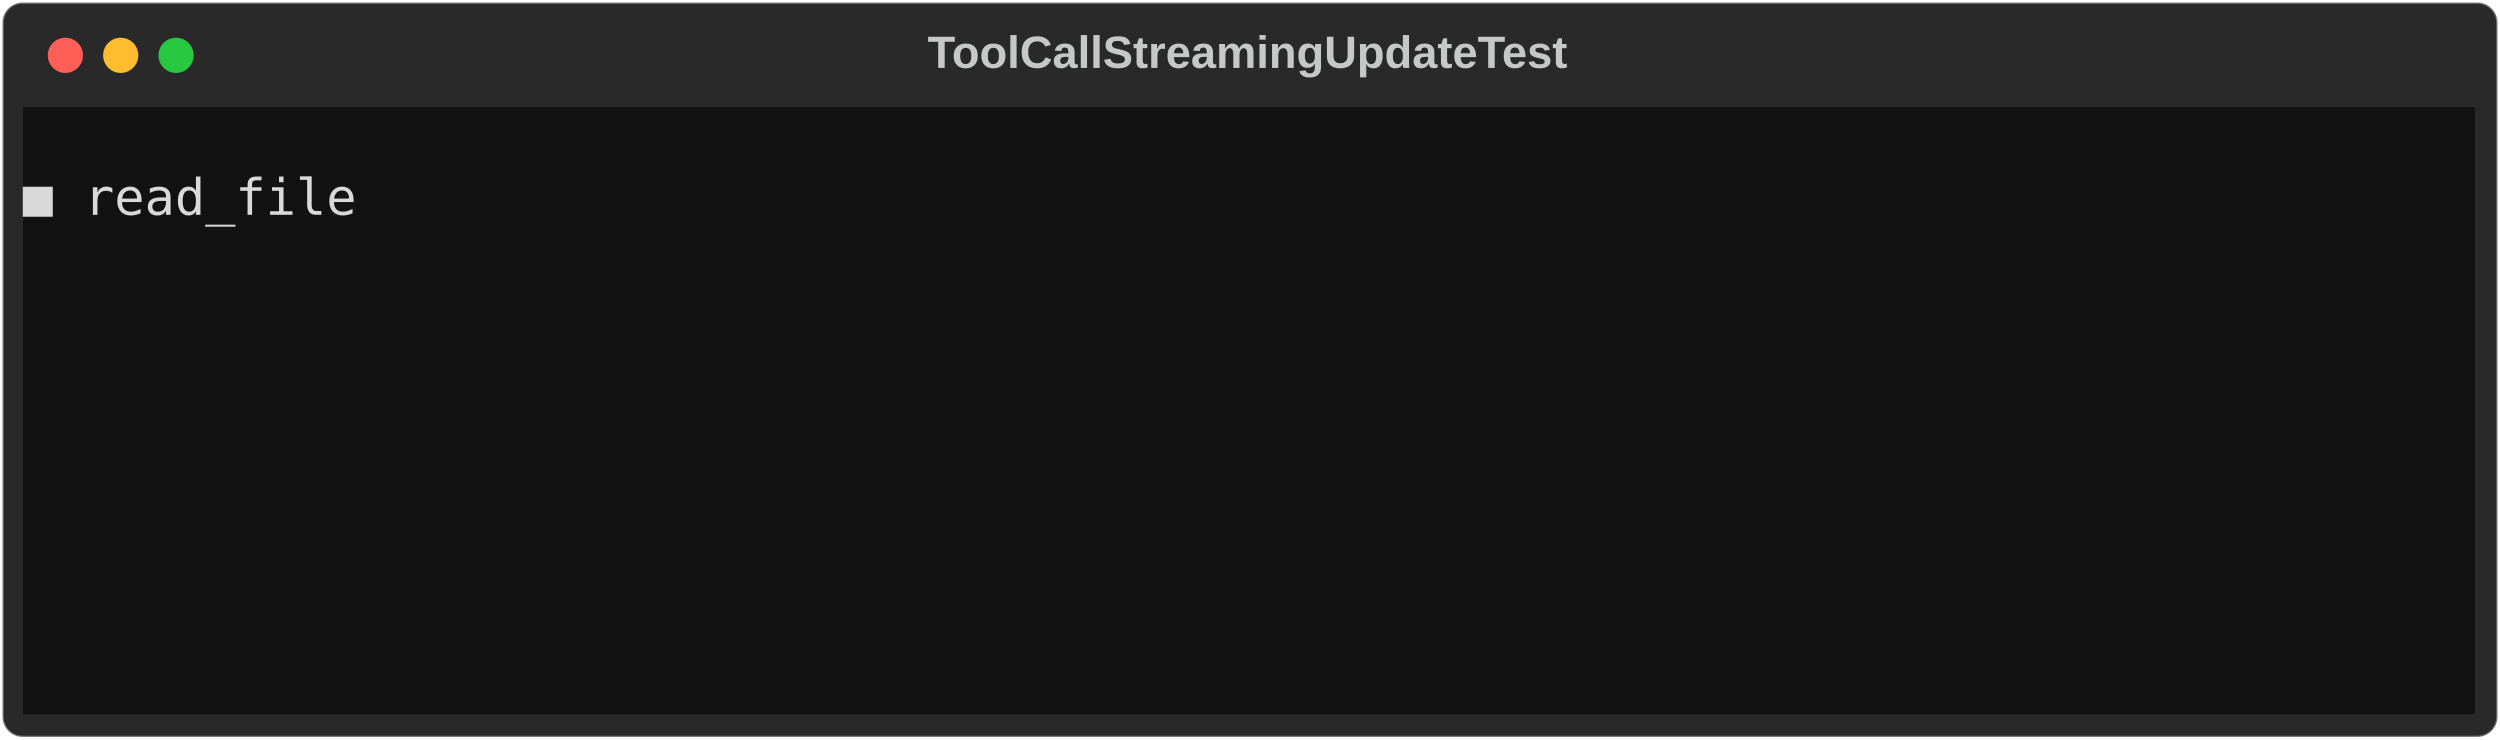
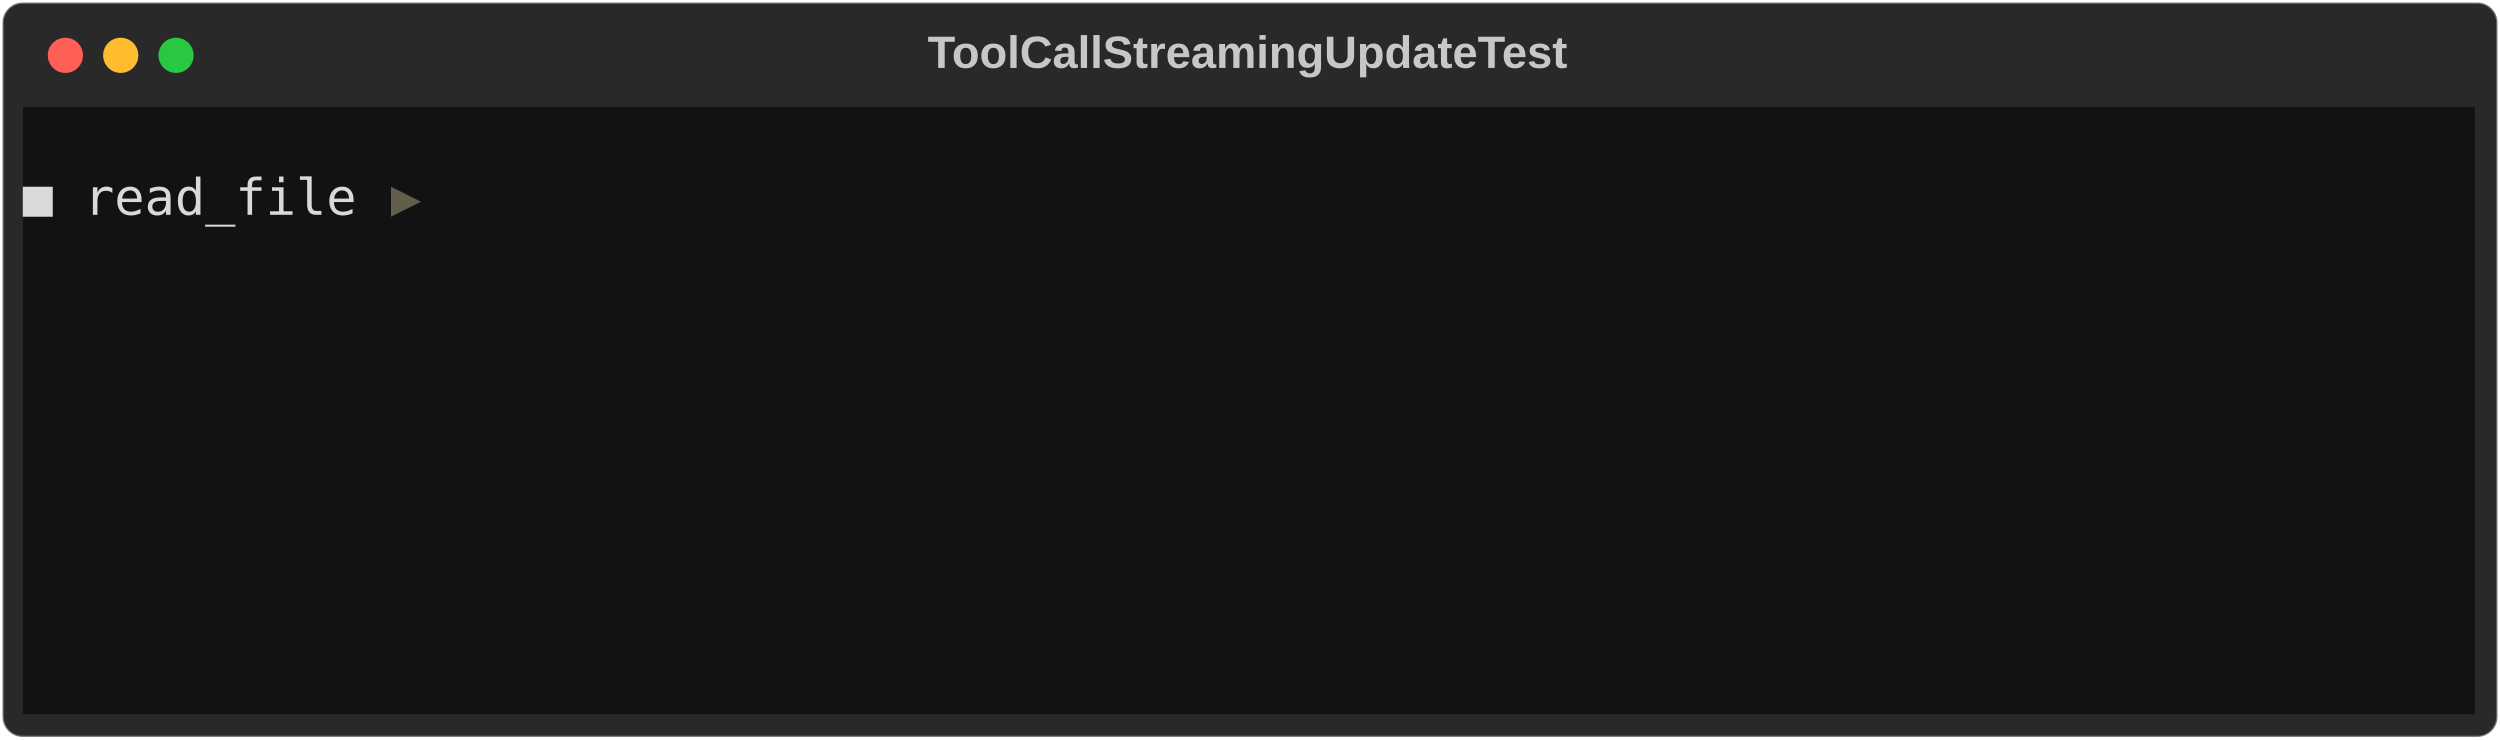
<svg xmlns="http://www.w3.org/2000/svg" class="rich-terminal" viewBox="0 0 994 294.0">
  <style>

    @font-face {
        font-family: "Fira Code";
        src: local("FiraCode-Regular"),
                url("https://cdnjs.cloudflare.com/ajax/libs/firacode/6.2.0/woff2/FiraCode-Regular.woff2") format("woff2"),
                url("https://cdnjs.cloudflare.com/ajax/libs/firacode/6.2.0/woff/FiraCode-Regular.woff") format("woff");
        font-style: normal;
        font-weight: 400;
    }
    @font-face {
        font-family: "Fira Code";
        src: local("FiraCode-Bold"),
                url("https://cdnjs.cloudflare.com/ajax/libs/firacode/6.2.0/woff2/FiraCode-Bold.woff2") format("woff2"),
                url("https://cdnjs.cloudflare.com/ajax/libs/firacode/6.2.0/woff/FiraCode-Bold.woff") format("woff");
        font-style: bold;
        font-weight: 700;
    }

    .terminal-matrix {
        font-family: Fira Code, monospace;
        font-size: 20px;
        line-height: 24.4px;
        font-variant-east-asian: full-width;
    }

    .terminal-title {
        font-size: 18px;
        font-weight: bold;
        font-family: arial;
    }

    .terminal-r1 { fill: #c5c8c6 }
.terminal-r2 { fill: #d9d9d9 }
+ .terminal-r3 { fill: #625e4c;font-style: italic; }
    </style>
  <defs>
    <clipPath id="terminal-clip-terminal">
      <rect x="0" y="0" width="975.0" height="243.0" />
    </clipPath>
    <clipPath id="terminal-line-0">
      <rect x="0" y="1.5" width="976" height="24.65" />
    </clipPath>
    <clipPath id="terminal-line-1">
      <rect x="0" y="25.9" width="976" height="24.65" />
    </clipPath>
    <clipPath id="terminal-line-2">
      <rect x="0" y="50.3" width="976" height="24.65" />
    </clipPath>
    <clipPath id="terminal-line-3">
      <rect x="0" y="74.7" width="976" height="24.65" />
    </clipPath>
    <clipPath id="terminal-line-4">
      <rect x="0" y="99.1" width="976" height="24.65" />
    </clipPath>
    <clipPath id="terminal-line-5">
      <rect x="0" y="123.5" width="976" height="24.65" />
    </clipPath>
    <clipPath id="terminal-line-6">
      <rect x="0" y="147.9" width="976" height="24.65" />
    </clipPath>
    <clipPath id="terminal-line-7">
      <rect x="0" y="172.3" width="976" height="24.65" />
    </clipPath>
    <clipPath id="terminal-line-8">
      <rect x="0" y="196.7" width="976" height="24.65" />
    </clipPath>
  </defs>
  <rect fill="#292929" stroke="rgba(255,255,255,0.35)" stroke-width="1" x="1" y="1" width="992" height="292" rx="8" />
  <text class="terminal-title" fill="#c5c8c6" text-anchor="middle" x="496" y="27">ToolCallStreamingUpdateTest</text>
  <g transform="translate(26,22)">
    <circle cx="0" cy="0" r="7" fill="#ff5f57" />
    <circle cx="22" cy="0" r="7" fill="#febc2e" />
    <circle cx="44" cy="0" r="7" fill="#28c840" />
  </g>
  <g transform="translate(9, 41)" clip-path="url(#terminal-clip-terminal)">
    <rect fill="#121212" x="0" y="1.5" width="976" height="24.65" shape-rendering="crispEdges" />
    <rect fill="#121212" x="0" y="25.9" width="12.2" height="24.65" shape-rendering="crispEdges" />
    <rect fill="#121212" x="12.2" y="25.9" width="12.2" height="24.65" shape-rendering="crispEdges" />
    <rect fill="#121212" x="24.4" y="25.9" width="109.8" height="24.65" shape-rendering="crispEdges" />
-     <rect fill="#121212" x="134.2" y="25.9" width="841.8" height="24.65" shape-rendering="crispEdges" />
+     <rect fill="#121212" x="134.2" y="25.9" width="12.2" height="24.65" shape-rendering="crispEdges" />
+     <rect fill="#121212" x="146.4" y="25.9" width="12.2" height="24.65" shape-rendering="crispEdges" />
+     <rect fill="#121212" x="158.6" y="25.9" width="817.4" height="24.65" shape-rendering="crispEdges" />
    <rect fill="#121212" x="0" y="50.3" width="976" height="24.65" shape-rendering="crispEdges" />
    <rect fill="#121212" x="0" y="74.7" width="976" height="24.65" shape-rendering="crispEdges" />
    <rect fill="#121212" x="0" y="99.1" width="976" height="24.65" shape-rendering="crispEdges" />
    <rect fill="#121212" x="0" y="123.5" width="976" height="24.65" shape-rendering="crispEdges" />
    <rect fill="#121212" x="0" y="147.9" width="976" height="24.65" shape-rendering="crispEdges" />
    <rect fill="#121212" x="0" y="172.3" width="976" height="24.65" shape-rendering="crispEdges" />
    <rect fill="#121212" x="0" y="196.7" width="976" height="24.65" shape-rendering="crispEdges" />
    <rect fill="#121212" x="0" y="221.1" width="976" height="24.65" shape-rendering="crispEdges" />
    <g class="terminal-matrix">
      <text class="terminal-r1" x="976" y="20" textLength="12.2" clip-path="url(#terminal-line-0)">
</text>
      <text class="terminal-r2" x="0" y="44.4" textLength="12.2" clip-path="url(#terminal-line-1)">■</text>
      <text class="terminal-r2" x="24.4" y="44.4" textLength="109.8" clip-path="url(#terminal-line-1)">read_file</text>
+       <text class="terminal-r3" x="146.4" y="44.4" textLength="12.2" clip-path="url(#terminal-line-1)">▶</text>
      <text class="terminal-r1" x="976" y="44.4" textLength="12.2" clip-path="url(#terminal-line-1)">
</text>
      <text class="terminal-r1" x="976" y="68.8" textLength="12.2" clip-path="url(#terminal-line-2)">
</text>
      <text class="terminal-r1" x="976" y="93.2" textLength="12.2" clip-path="url(#terminal-line-3)">
</text>
      <text class="terminal-r1" x="976" y="117.6" textLength="12.2" clip-path="url(#terminal-line-4)">
</text>
      <text class="terminal-r1" x="976" y="142" textLength="12.2" clip-path="url(#terminal-line-5)">
</text>
      <text class="terminal-r1" x="976" y="166.4" textLength="12.2" clip-path="url(#terminal-line-6)">
</text>
      <text class="terminal-r1" x="976" y="190.8" textLength="12.2" clip-path="url(#terminal-line-7)">
</text>
      <text class="terminal-r1" x="976" y="215.2" textLength="12.2" clip-path="url(#terminal-line-8)">
</text>
    </g>
  </g>
</svg>
